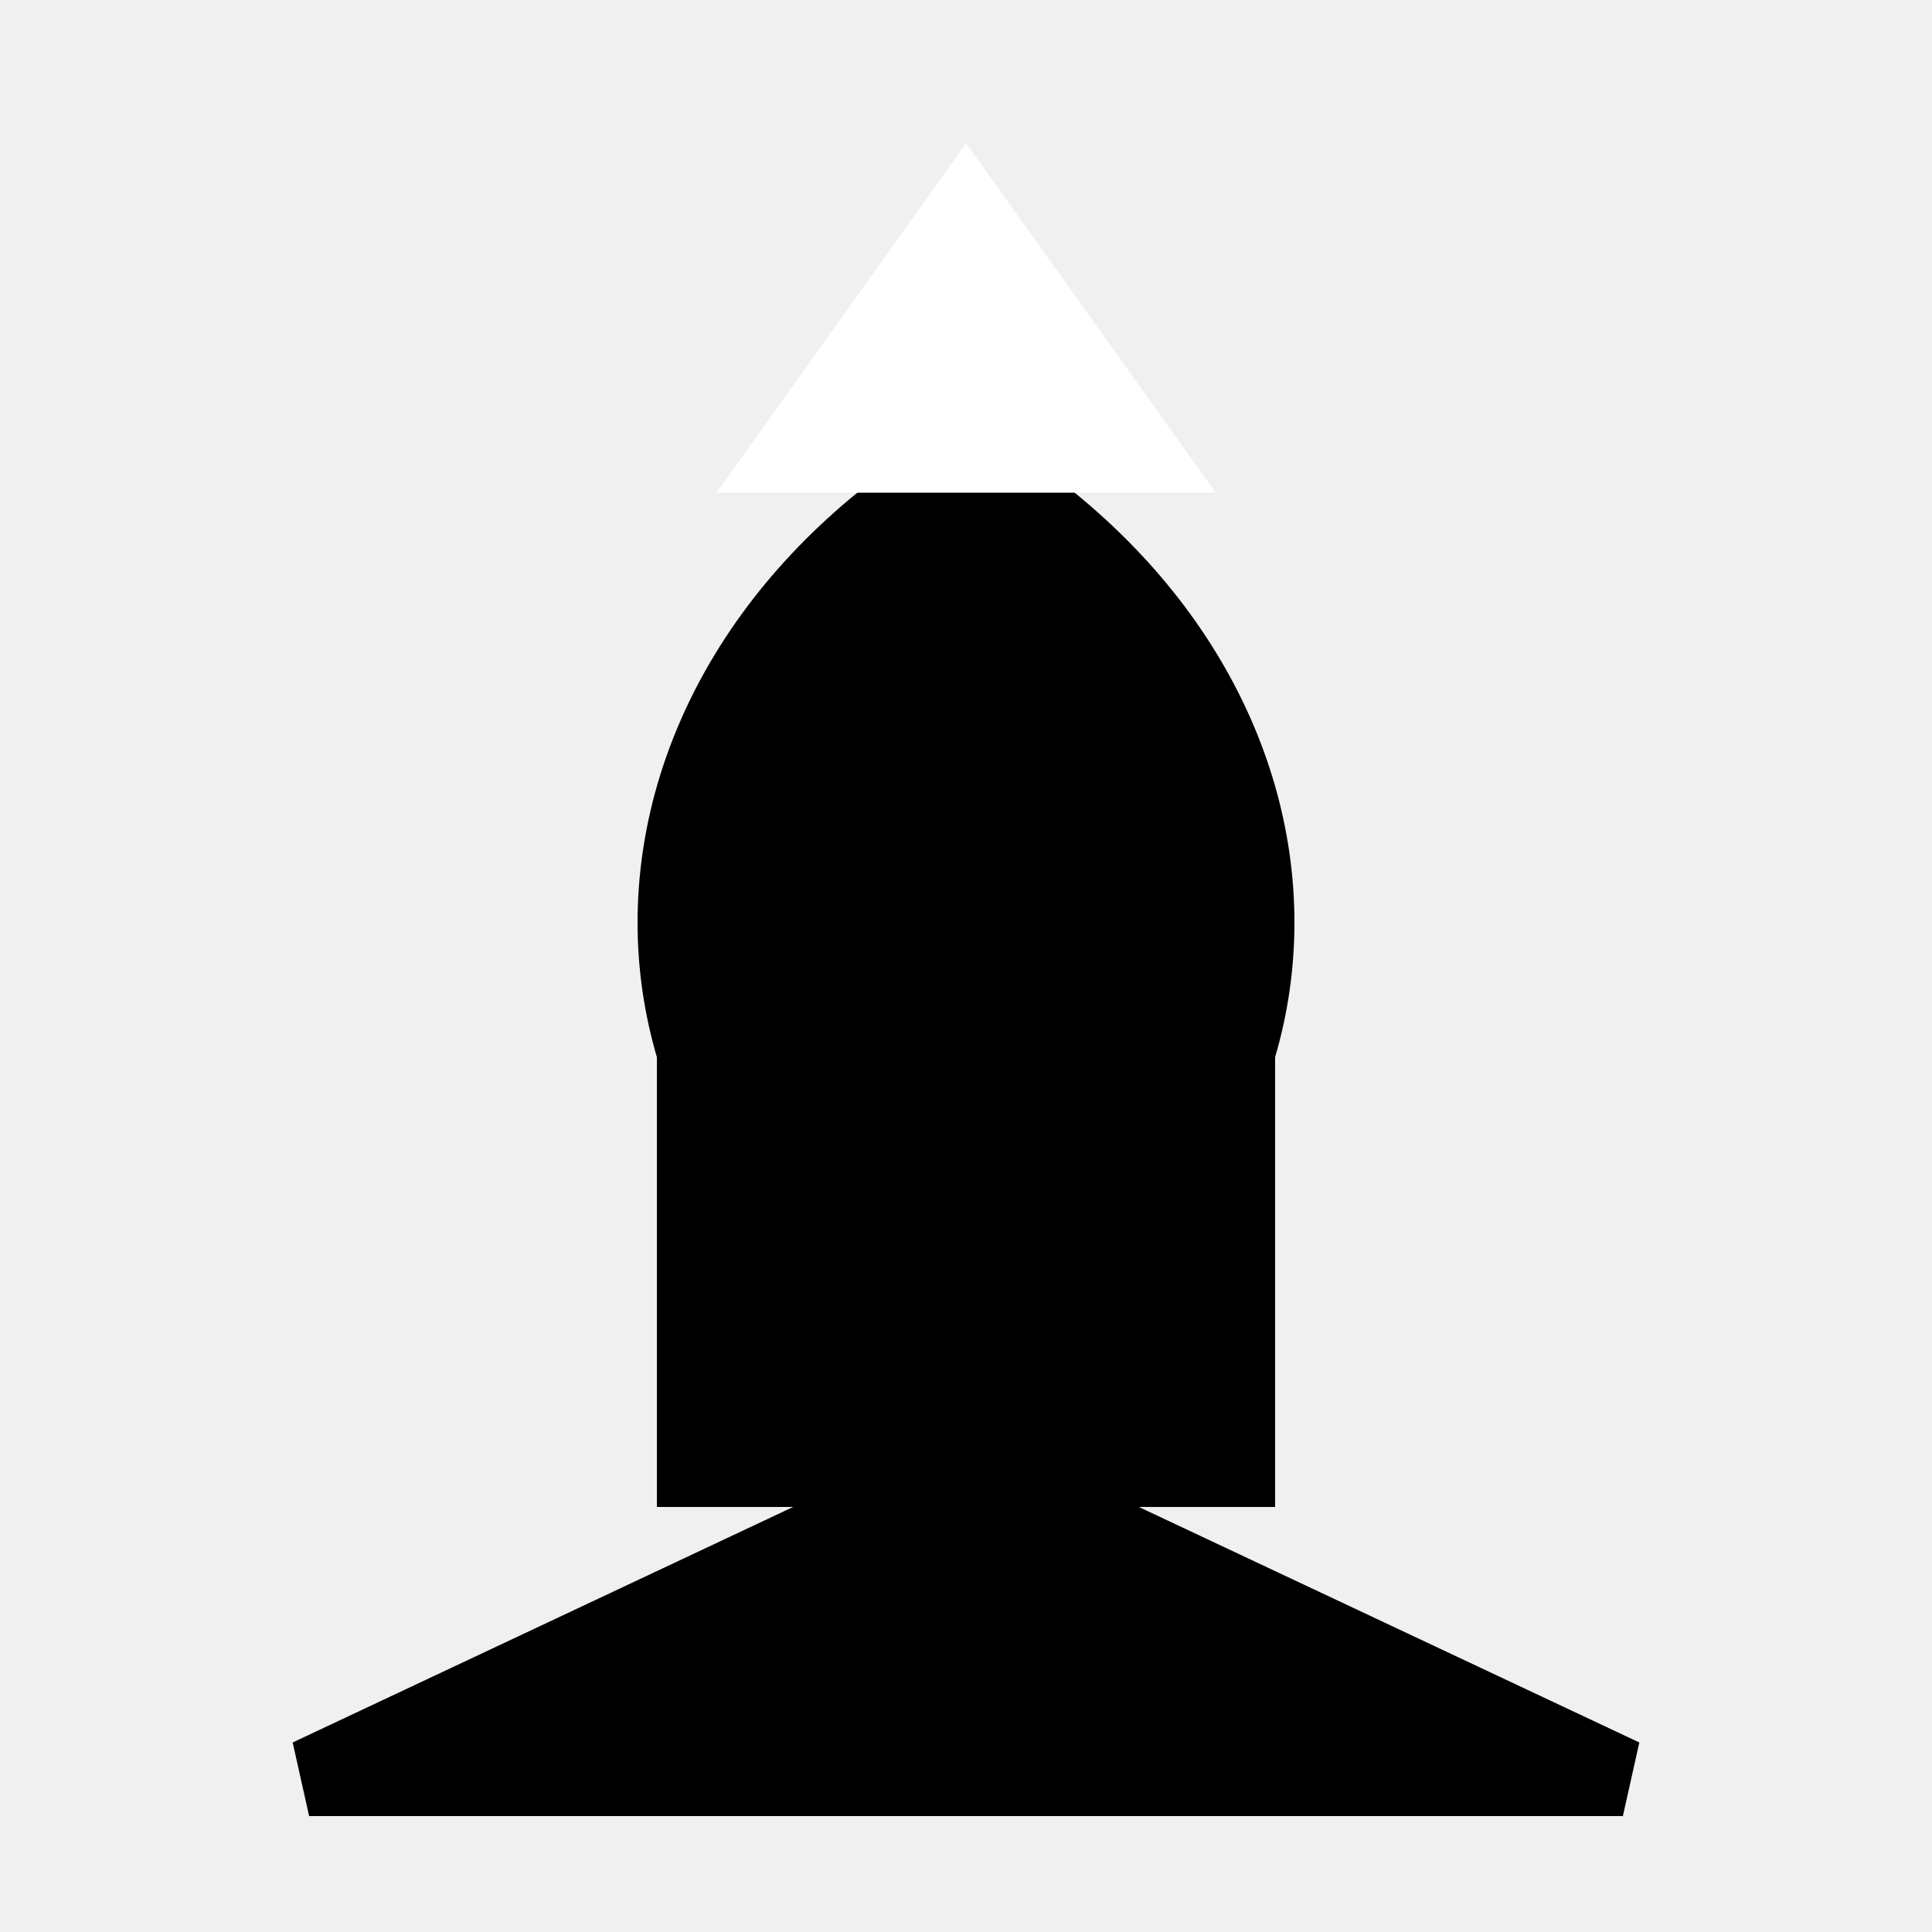
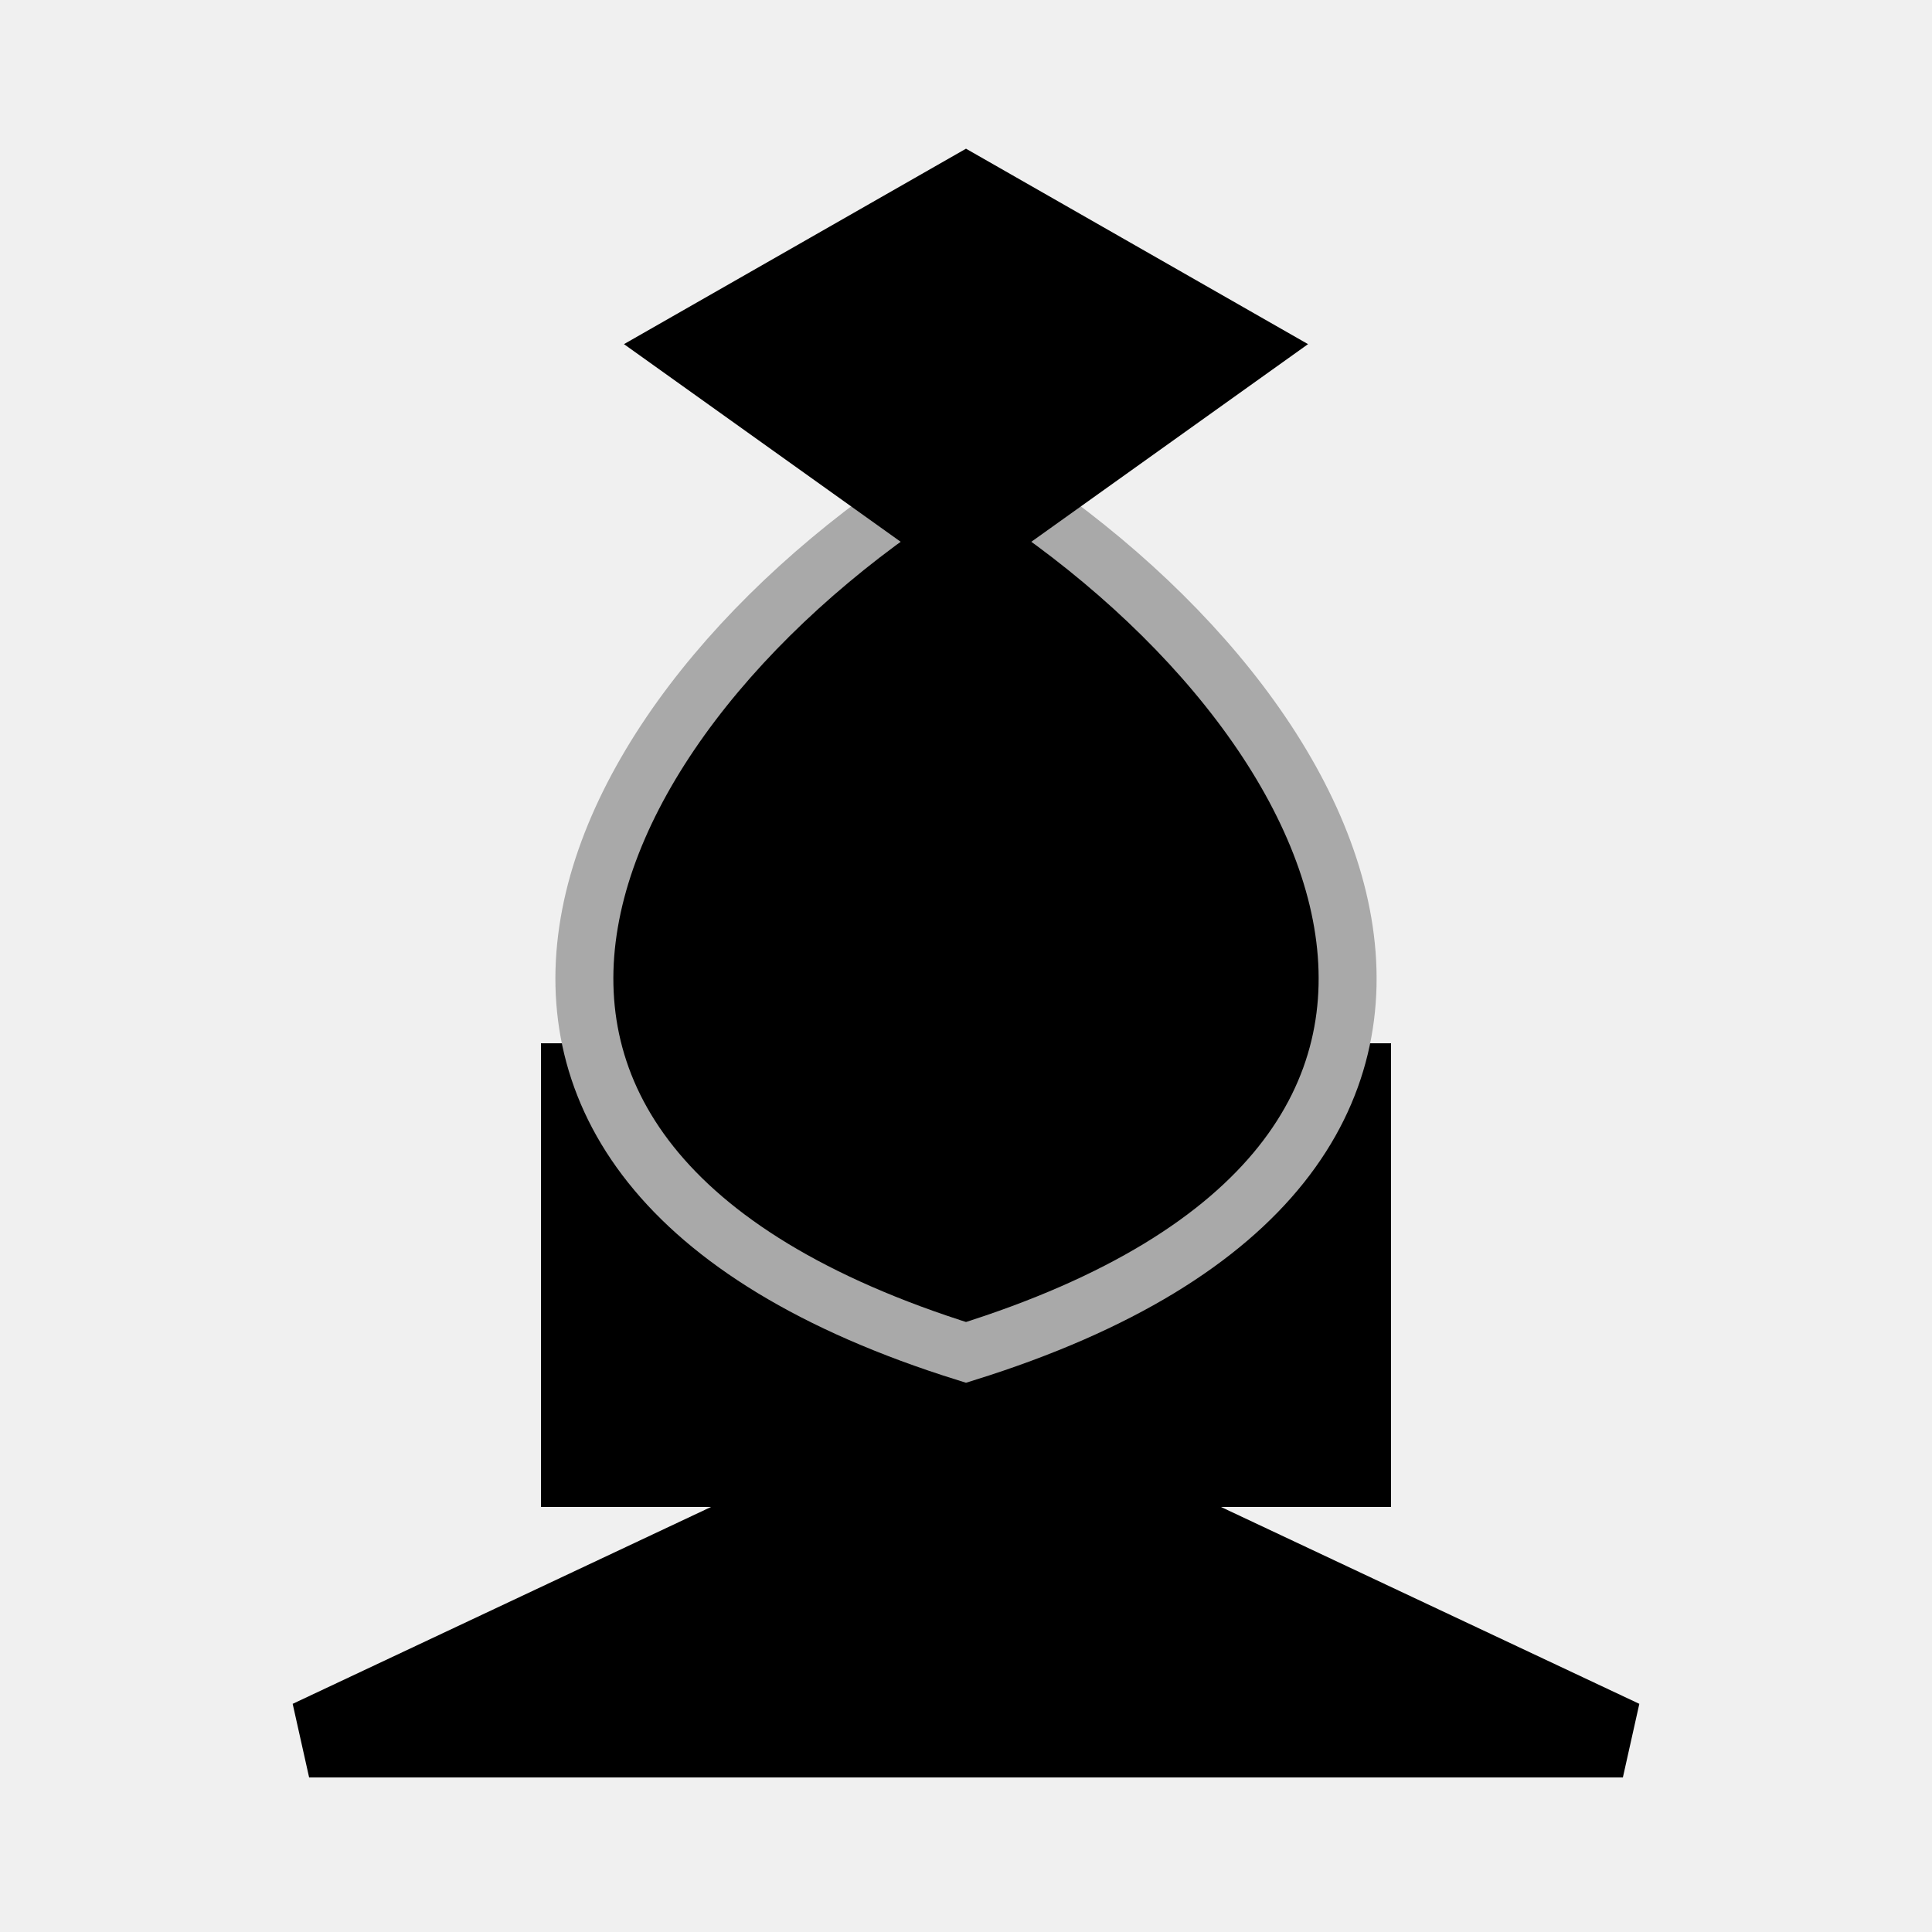
<svg xmlns="http://www.w3.org/2000/svg" viewBox="0 0 50 50">
  <g fill="black" stroke="black" stroke-width="2">
-     <path d="M 25,38 L 8,46 L 42,46 Z" />
-     <rect x="18" y="28" width="14" height="10" />
-     <path d="M 25,12 C 15,18 15,30 25,35 C 35,30 35,18 25,12 Z" />
-     <path d="M 25,5 L 30,12 L 20,12 Z" fill="white" stroke="white" stroke-width="1.5" />
+     <path d="M 25,37 L 8,45 L 42,45 Z" />
+     <rect x="15" y="28" width="20" height="10" />
+     <path d="M 25,12 C 15,18 9,30 25,35 C 41,30 35,18 25,12 Z" stroke="darkgrey" stroke-width="1.5" />
+     <path d="M 25,5 L 32,9 L 25,14 L 18,9 Z" />
  </g>
</svg>
